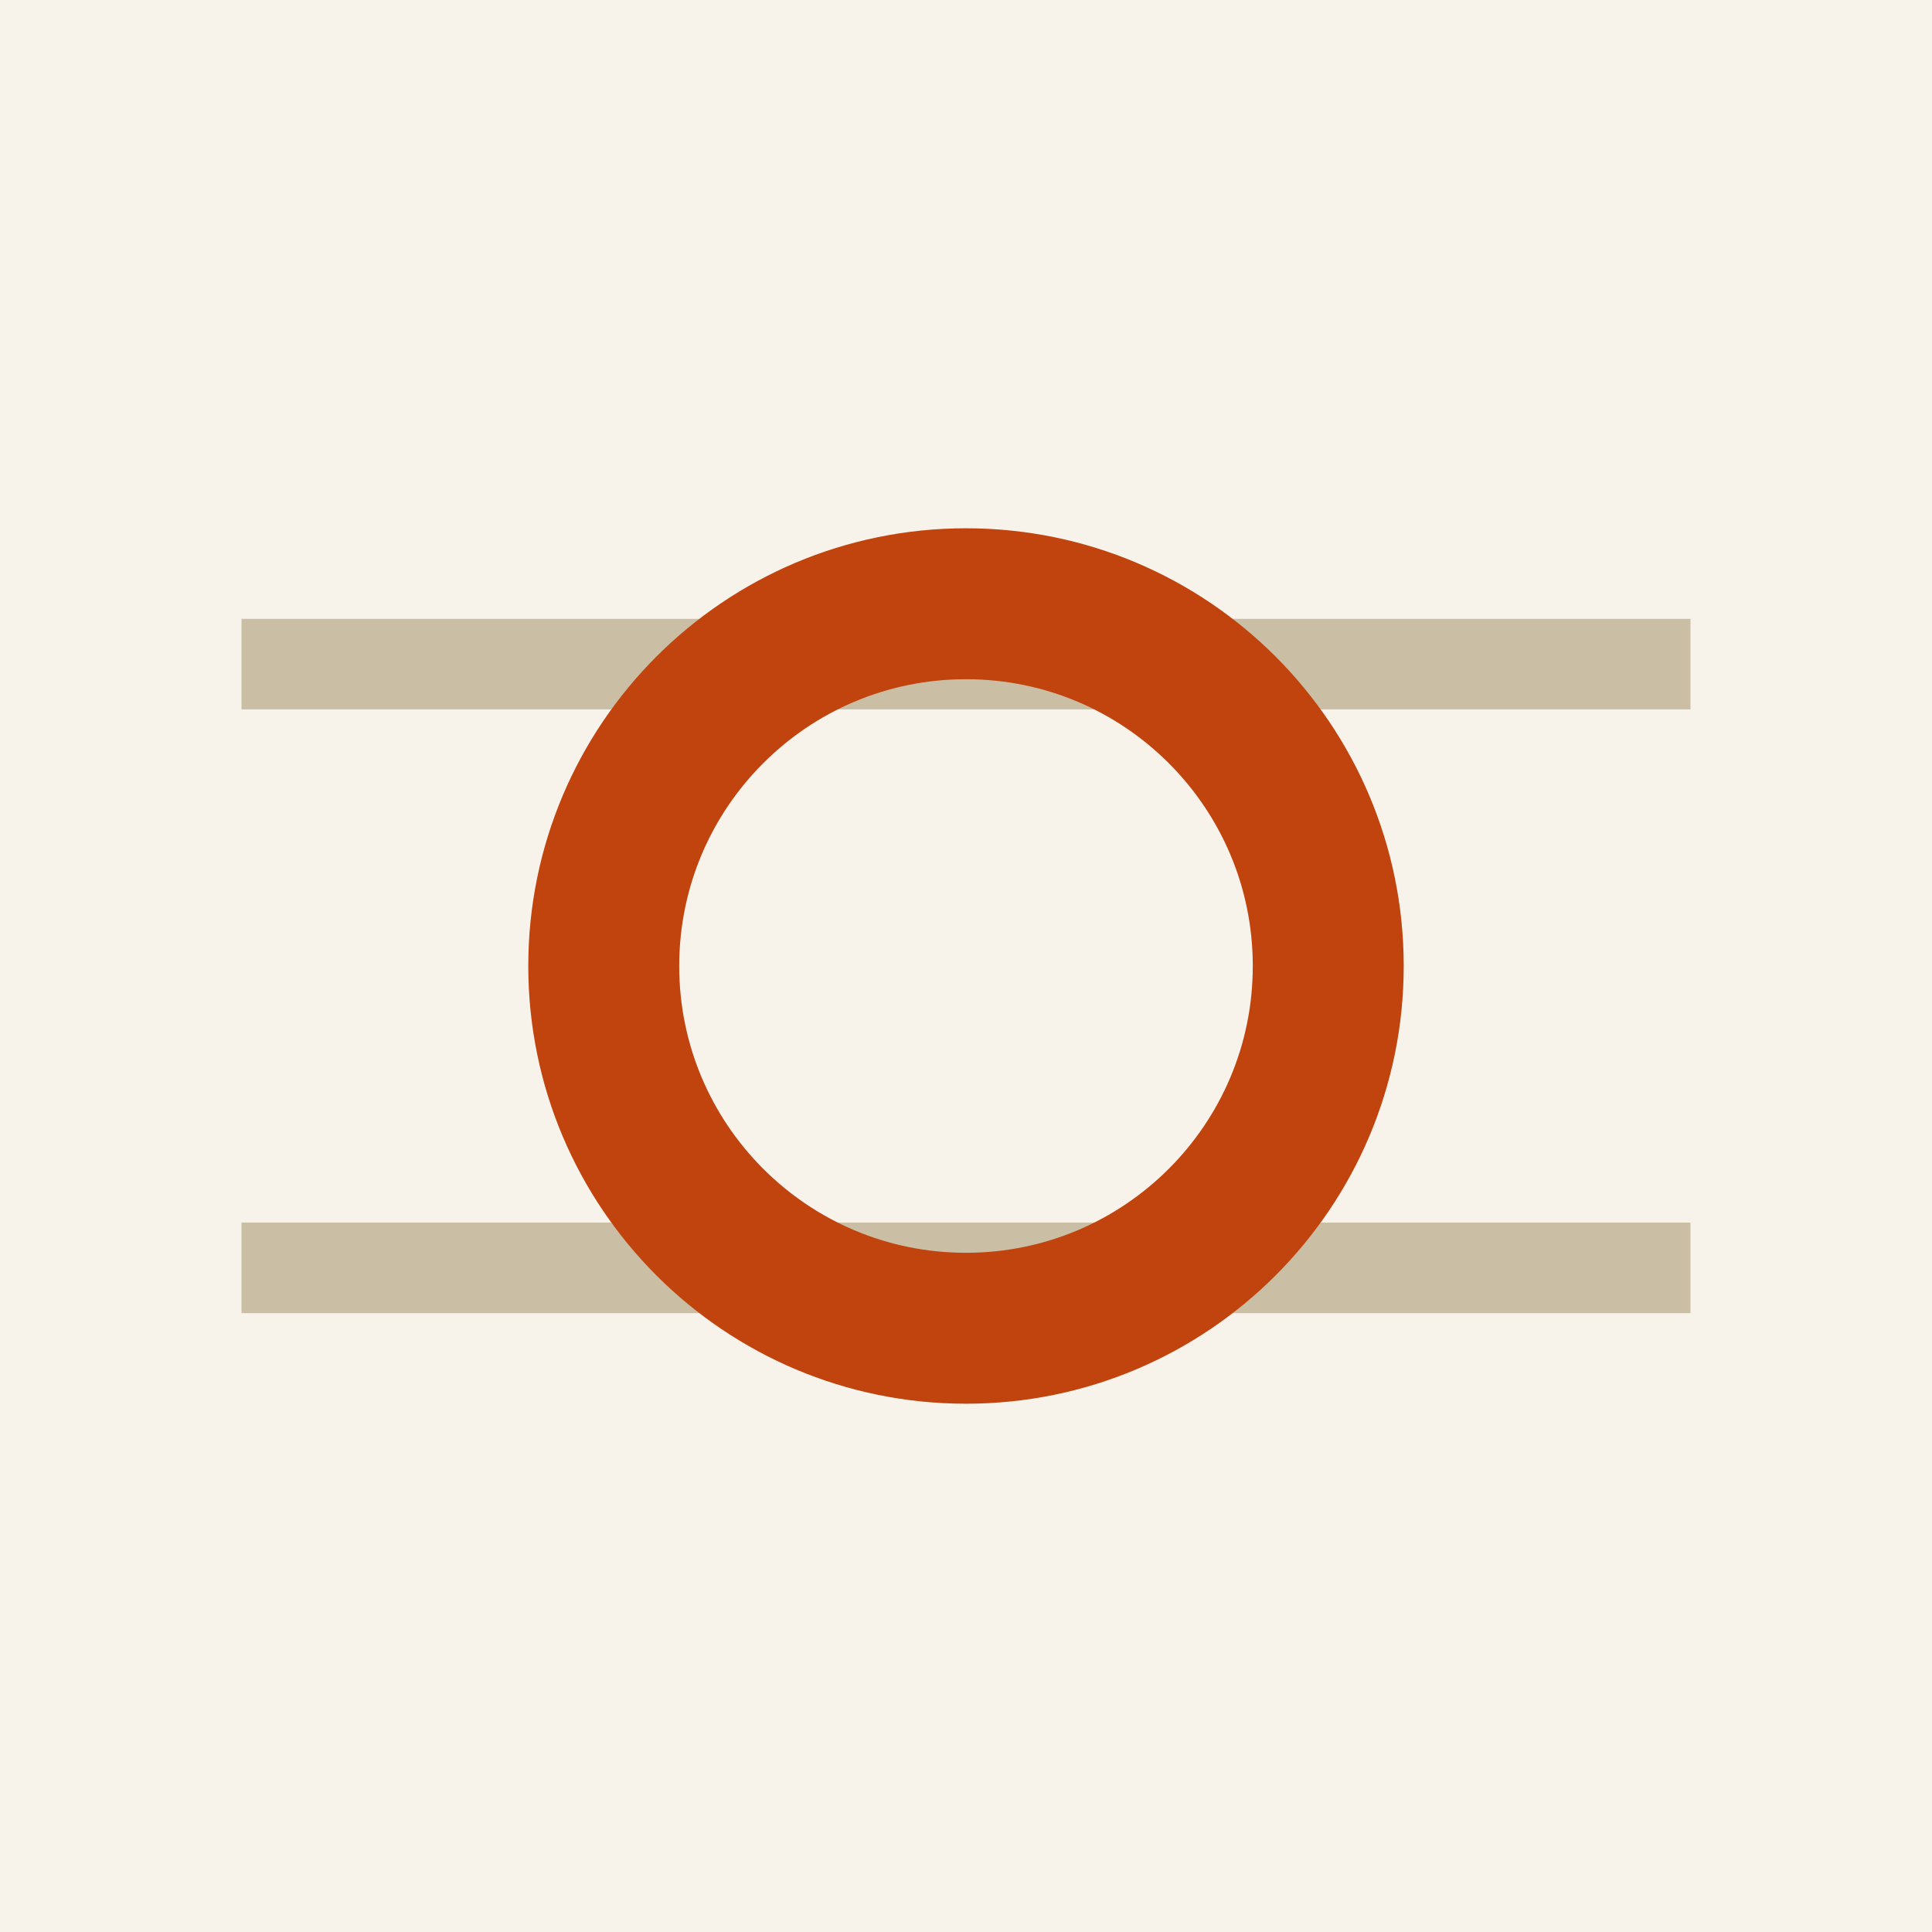
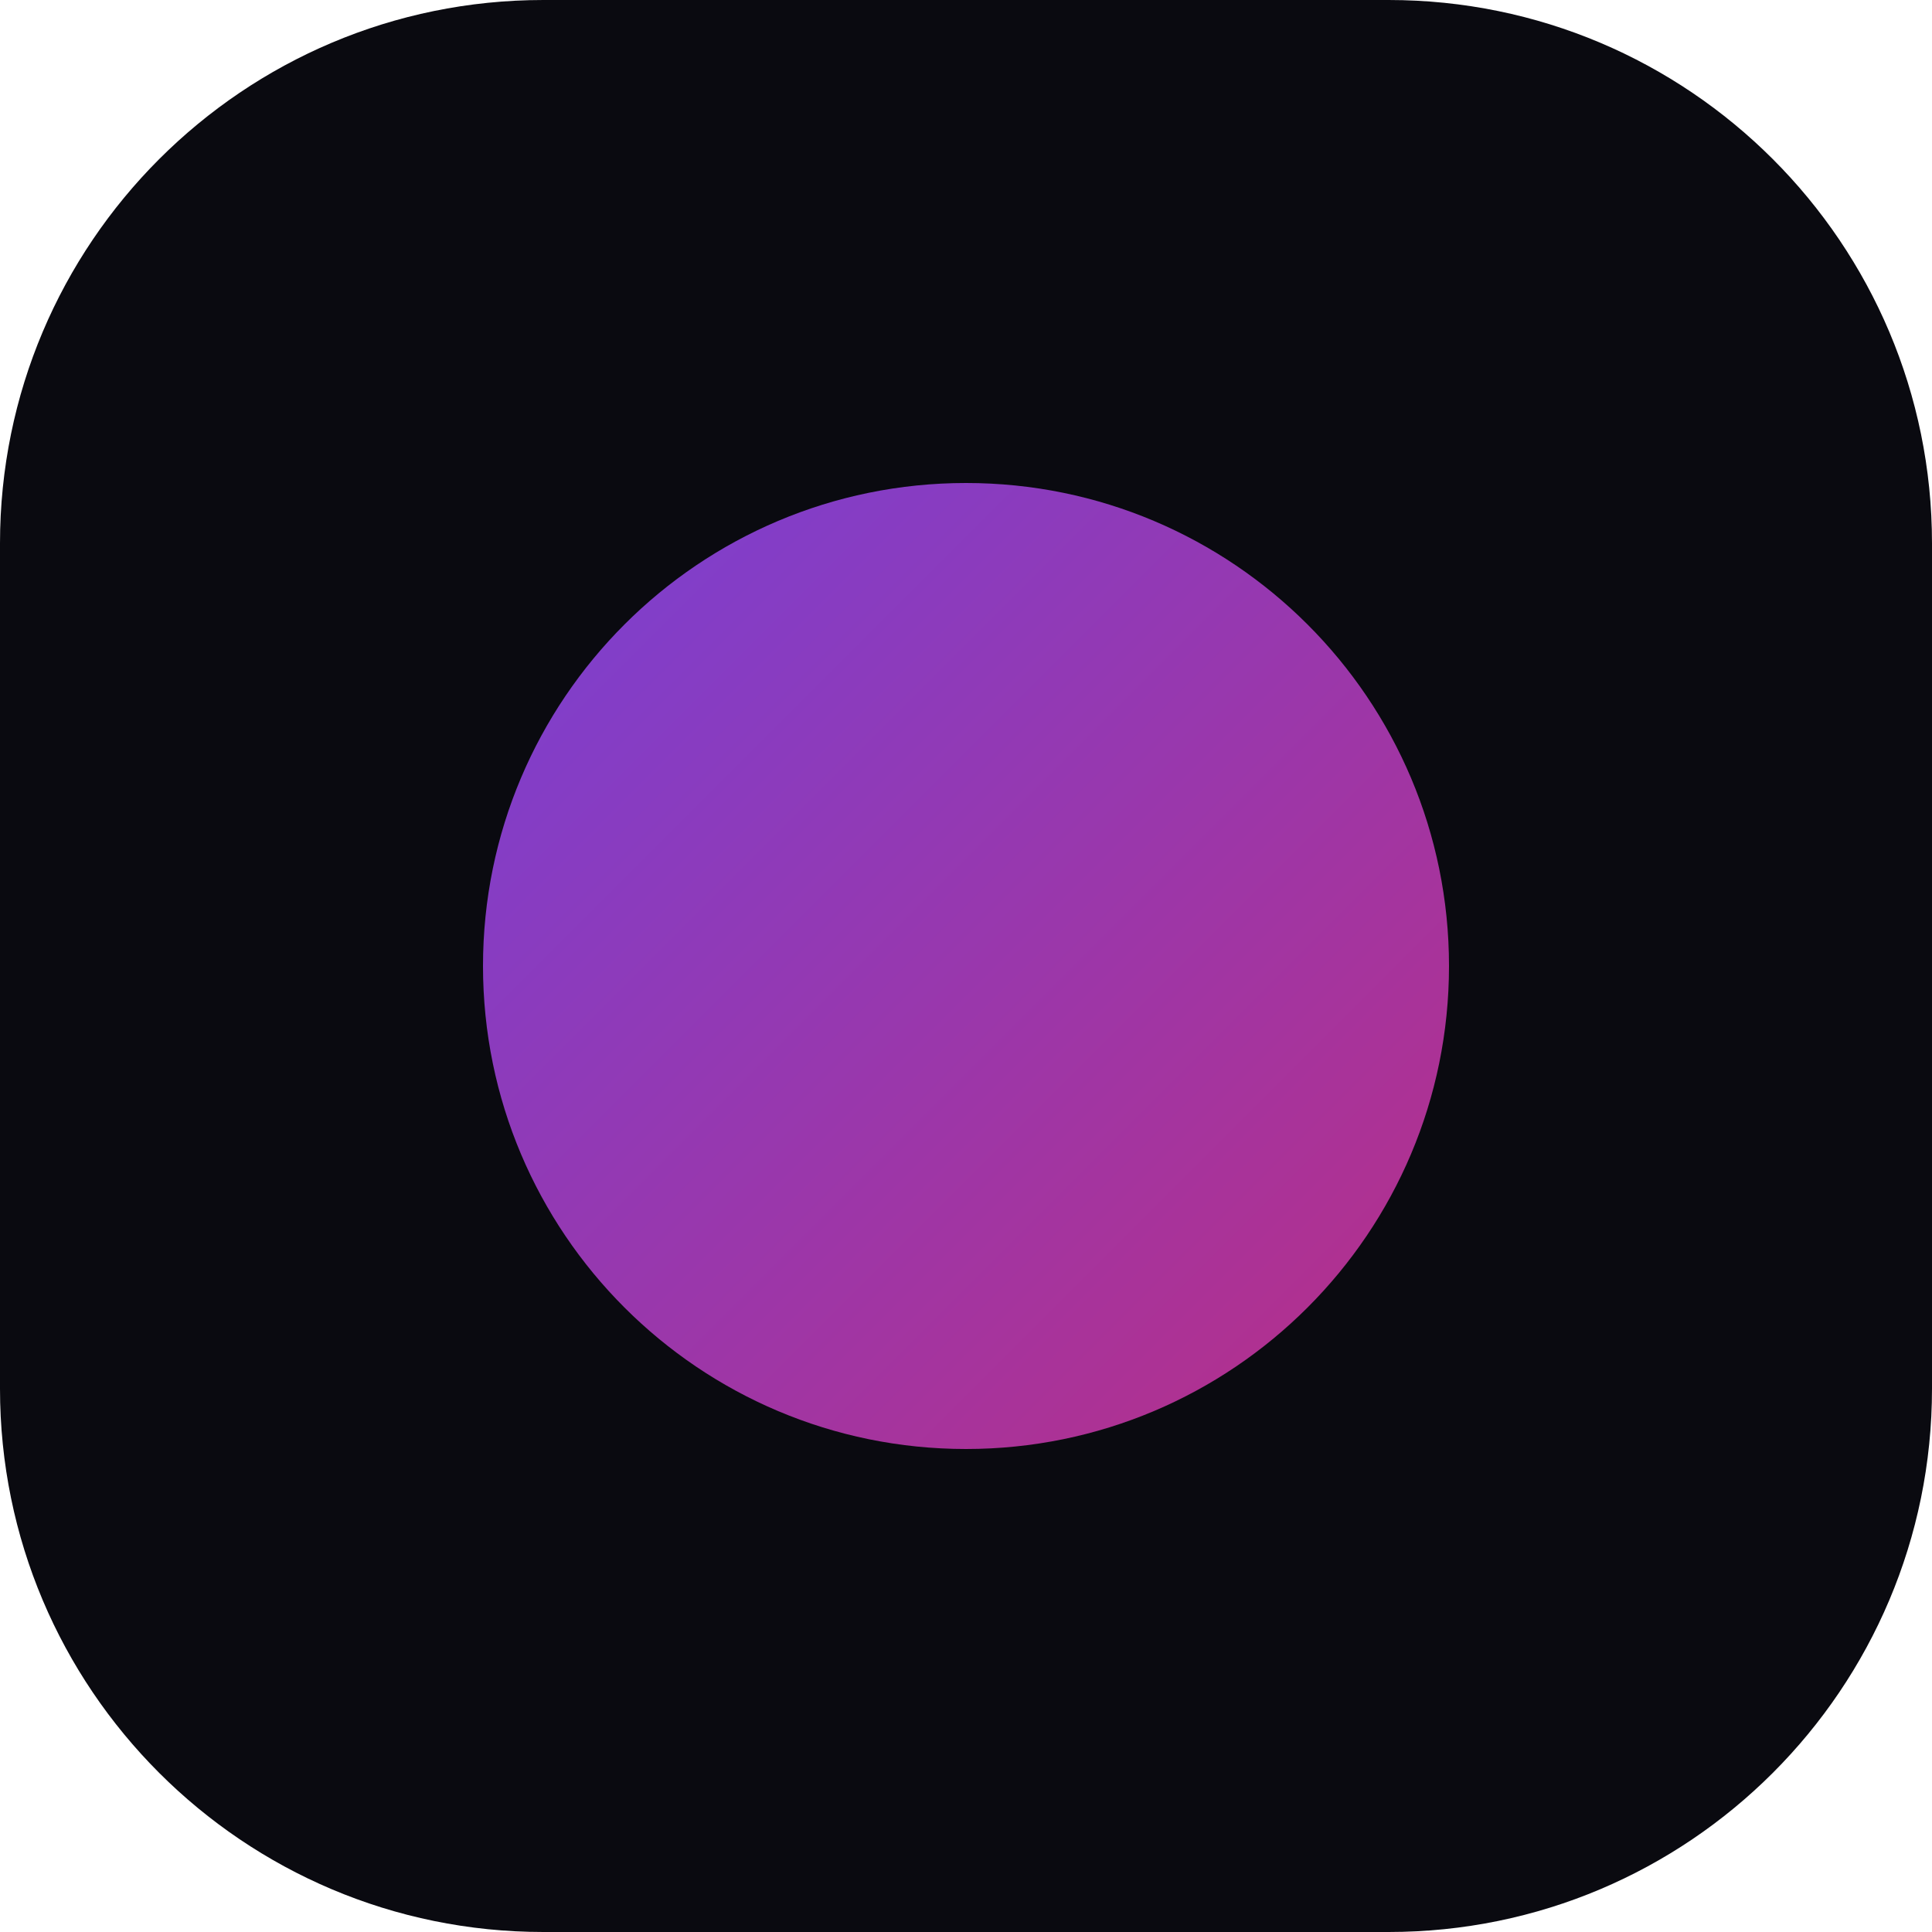
<svg xmlns="http://www.w3.org/2000/svg" viewBox="0 0 32 32">
-   <rect width="32" height="32" fill="#f7f3ea" />
-   <line x1="4" y1="11" x2="28" y2="11" stroke="#cabfa4" stroke-width="1.5" />
-   <line x1="4" y1="21" x2="28" y2="21" stroke="#cabfa4" stroke-width="1.5" />
-   <circle cx="16" cy="16" r="6" fill="none" stroke="#c1440e" stroke-width="2.5" />
+   <defs>
+     <linearGradient id="g" x1="4" y1="4" x2="28" y2="28" gradientUnits="userSpaceOnUse">
+       <stop offset="0" stop-color="#6845e8" />
+       <stop offset="1" stop-color="#c92a72" />
+     </linearGradient>
+   </defs>
+   <rect width="32" height="32" rx="9" fill="#0a0a10" />
+   <circle cx="16" cy="16" r="8" fill="url(#g)" />
</svg>
